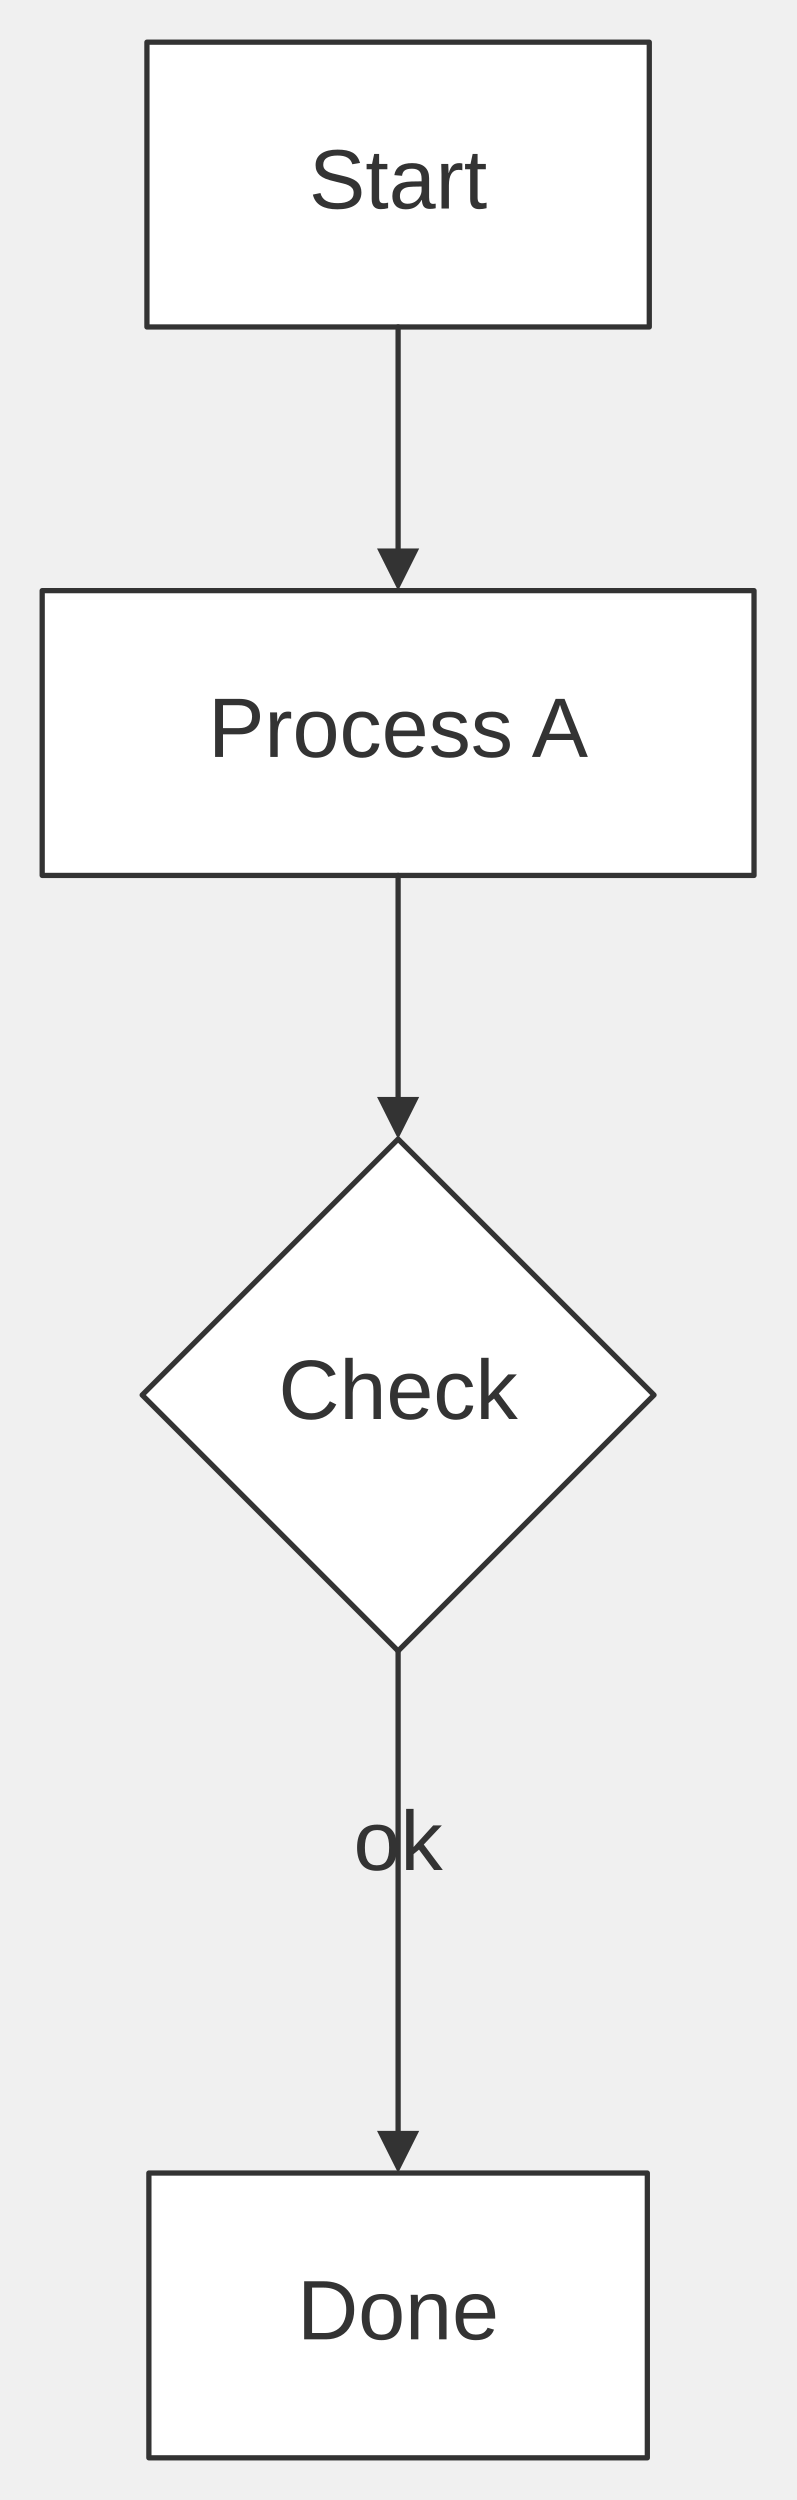
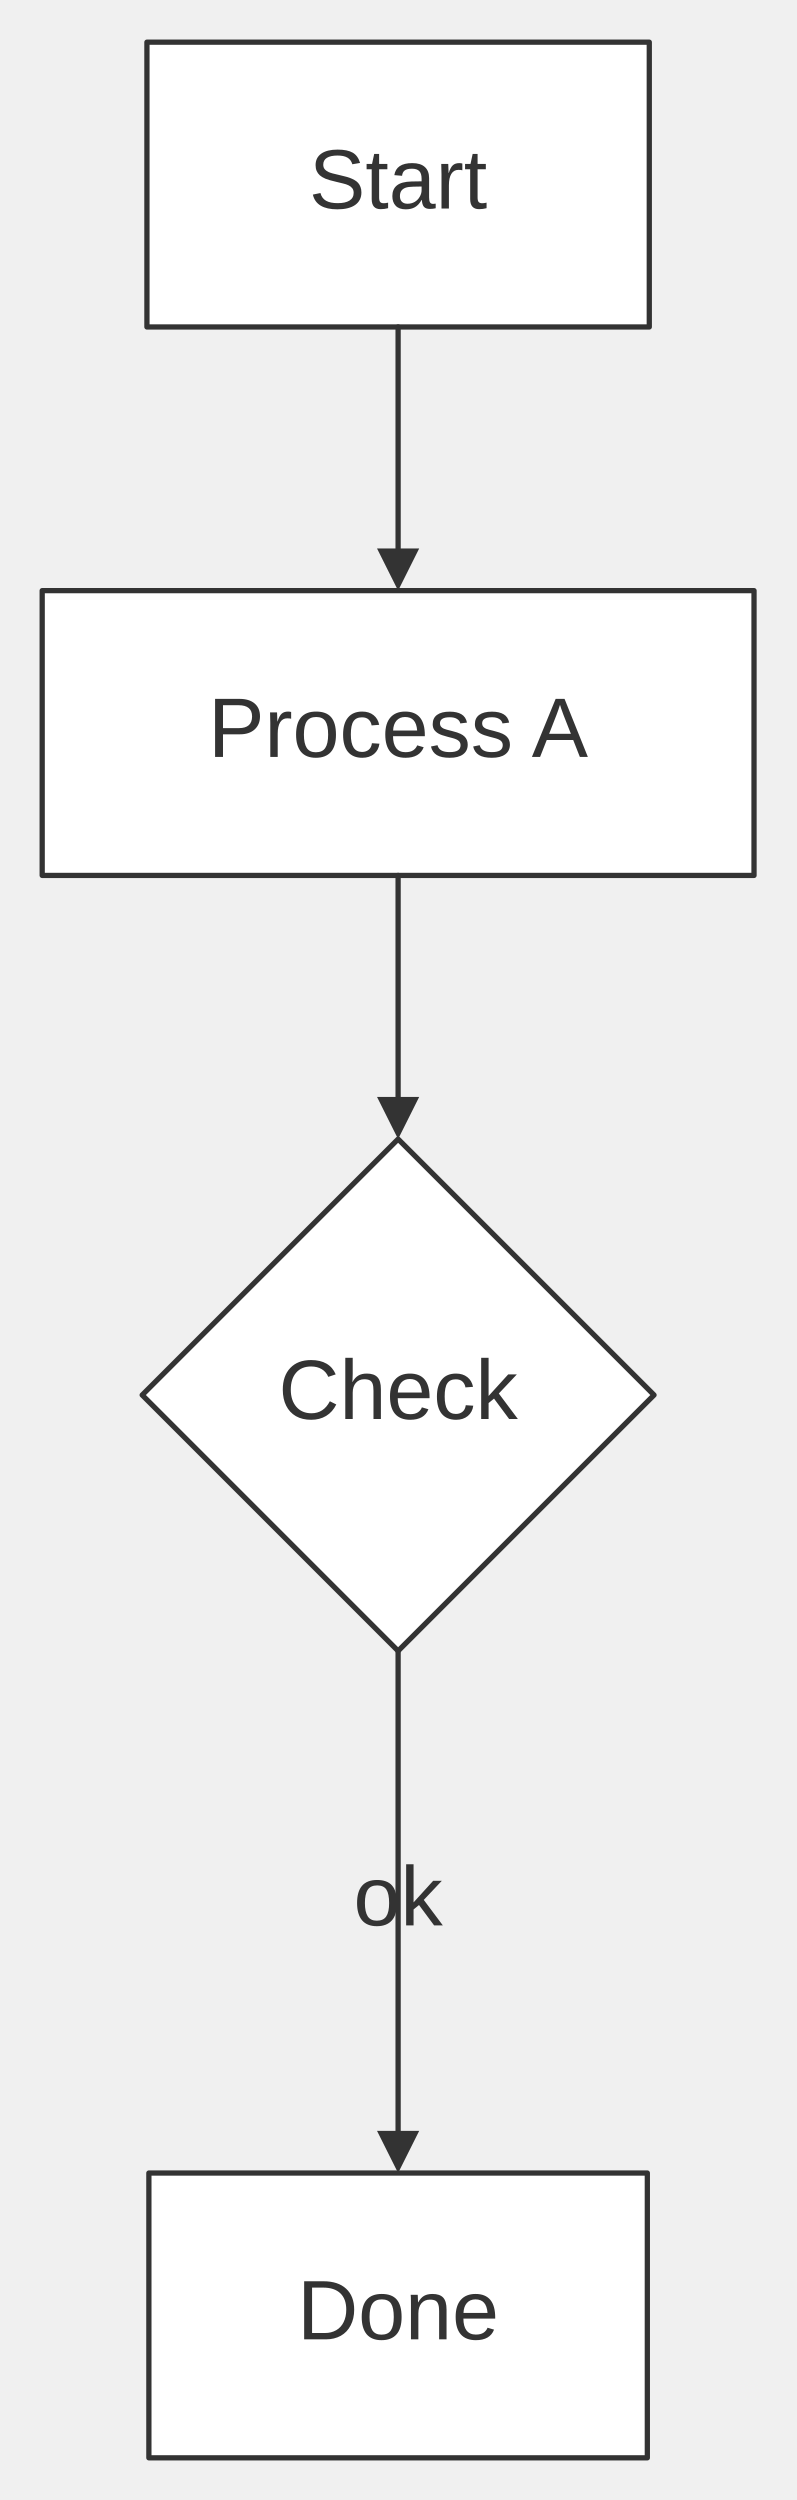
<svg xmlns="http://www.w3.org/2000/svg" width="100%" viewBox="0 0 150.98 474.06" style="max-width: 150.98px; background-color: transparent;" font-family="&quot;trebuchet ms&quot;, verdana, arial, sans-serif" font-size="16.00">
  <defs>
    <marker id="arrowhead" viewBox="0 0 10.00 10.00" refX="5.00" refY="5.00" markerWidth="8.00" markerHeight="8.00" orient="auto-start-reverse" markerUnits="userSpaceOnUse">
      <path d="M 0 0 L 10.00 5.00 L 0 10.00 z" fill="#333" />
    </marker>
    <marker id="crosshead" viewBox="0 0 11.00 11.00" refX="12.00" refY="5.20" markerWidth="11.00" markerHeight="11.00" orient="auto-start-reverse" markerUnits="userSpaceOnUse">
      <path d="M 1,1 l 9,9 M 10,1 l -9,9" stroke="#333" stroke-width="2" />
    </marker>
    <marker id="circlehead" viewBox="0 0 12.00 12.00" refX="11.00" refY="6.00" markerWidth="12.00" markerHeight="12.00" orient="auto-start-reverse" markerUnits="userSpaceOnUse">
      <circle cx="6" cy="6" r="5" stroke="#333" stroke-width="1" fill="white" />
    </marker>
    <marker id="open-arrowhead" viewBox="0 0 10.00 10.00" refX="5.00" refY="5.00" markerWidth="8.00" markerHeight="8.00" orient="auto-start-reverse" markerUnits="userSpaceOnUse">
      <polygon points="0,0 10.00,5.00 0,10.00" fill="white" stroke="#333" stroke-width="1" />
    </marker>
    <marker id="diamondhead" viewBox="0 0 12.00 12.00" refX="6.00" refY="6.00" markerWidth="12.00" markerHeight="12.00" orient="auto-start-reverse" markerUnits="userSpaceOnUse">
      <polygon points="0,6.00 6.00,0 12.00,6.00 6.00,12.00" fill="#333" />
    </marker>
    <marker id="open-diamondhead" viewBox="0 0 12.00 12.00" refX="6.00" refY="6.00" markerWidth="12.00" markerHeight="12.00" orient="auto-start-reverse" markerUnits="userSpaceOnUse">
      <polygon points="0,6.00 6.00,0 12.00,6.00 6.00,12.00" fill="white" stroke="#333" stroke-width="1" />
    </marker>
  </defs>
  <g transform="translate(0.00,0.00)">
    <g class="nodes">
      <polygon points="75.49,216.00 124.02,264.53 75.49,313.06 26.96,264.53" fill="white" stroke="#333" stroke-width="1.00" stroke-linejoin="round" />
      <text x="75.49" y="264.53" text-anchor="middle" dominant-baseline="middle" fill="#333">Check</text>
      <rect x="28.23" y="412.06" width="94.52" height="54.00" fill="white" stroke="#333" stroke-width="1.00" stroke-linejoin="round" />
      <text x="75.49" y="439.06" text-anchor="middle" dominant-baseline="middle" fill="#333">Done</text>
      <rect x="8.00" y="112.00" width="134.98" height="54.00" fill="white" stroke="#333" stroke-width="1.00" stroke-linejoin="round" />
      <text x="75.49" y="139.00" text-anchor="middle" dominant-baseline="middle" fill="#333">Process A</text>
      <rect x="27.86" y="8.00" width="95.26" height="54.00" fill="white" stroke="#333" stroke-width="1.00" stroke-linejoin="round" />
      <text x="75.49" y="35.00" text-anchor="middle" dominant-baseline="middle" fill="#333">Start</text>
    </g>
    <g class="edgePaths">
      <path d="M75.49,62.00 L75.49,108.00" stroke="#333" stroke-width="1.00" fill="none" stroke-linecap="round" stroke-linejoin="round" marker-end="url(#arrowhead)" />
      <path d="M75.49,166.00 L75.49,212.00" stroke="#333" stroke-width="1.00" fill="none" stroke-linecap="round" stroke-linejoin="round" marker-end="url(#arrowhead)" />
      <path d="M75.49,313.06 L75.49,350.06 L75.49,408.06" stroke="#333" stroke-width="1.00" fill="none" stroke-linecap="round" stroke-linejoin="round" marker-end="url(#arrowhead)" />
    </g>
    <g class="edgeLabels">
-       <text x="75.49" y="350.06" text-anchor="middle" dominant-baseline="middle" fill="#333">ok</text>
+       <text x="75.49" y="360.56" text-anchor="middle" dominant-baseline="middle" fill="#333">ok</text>
    </g>
  </g>
</svg>
